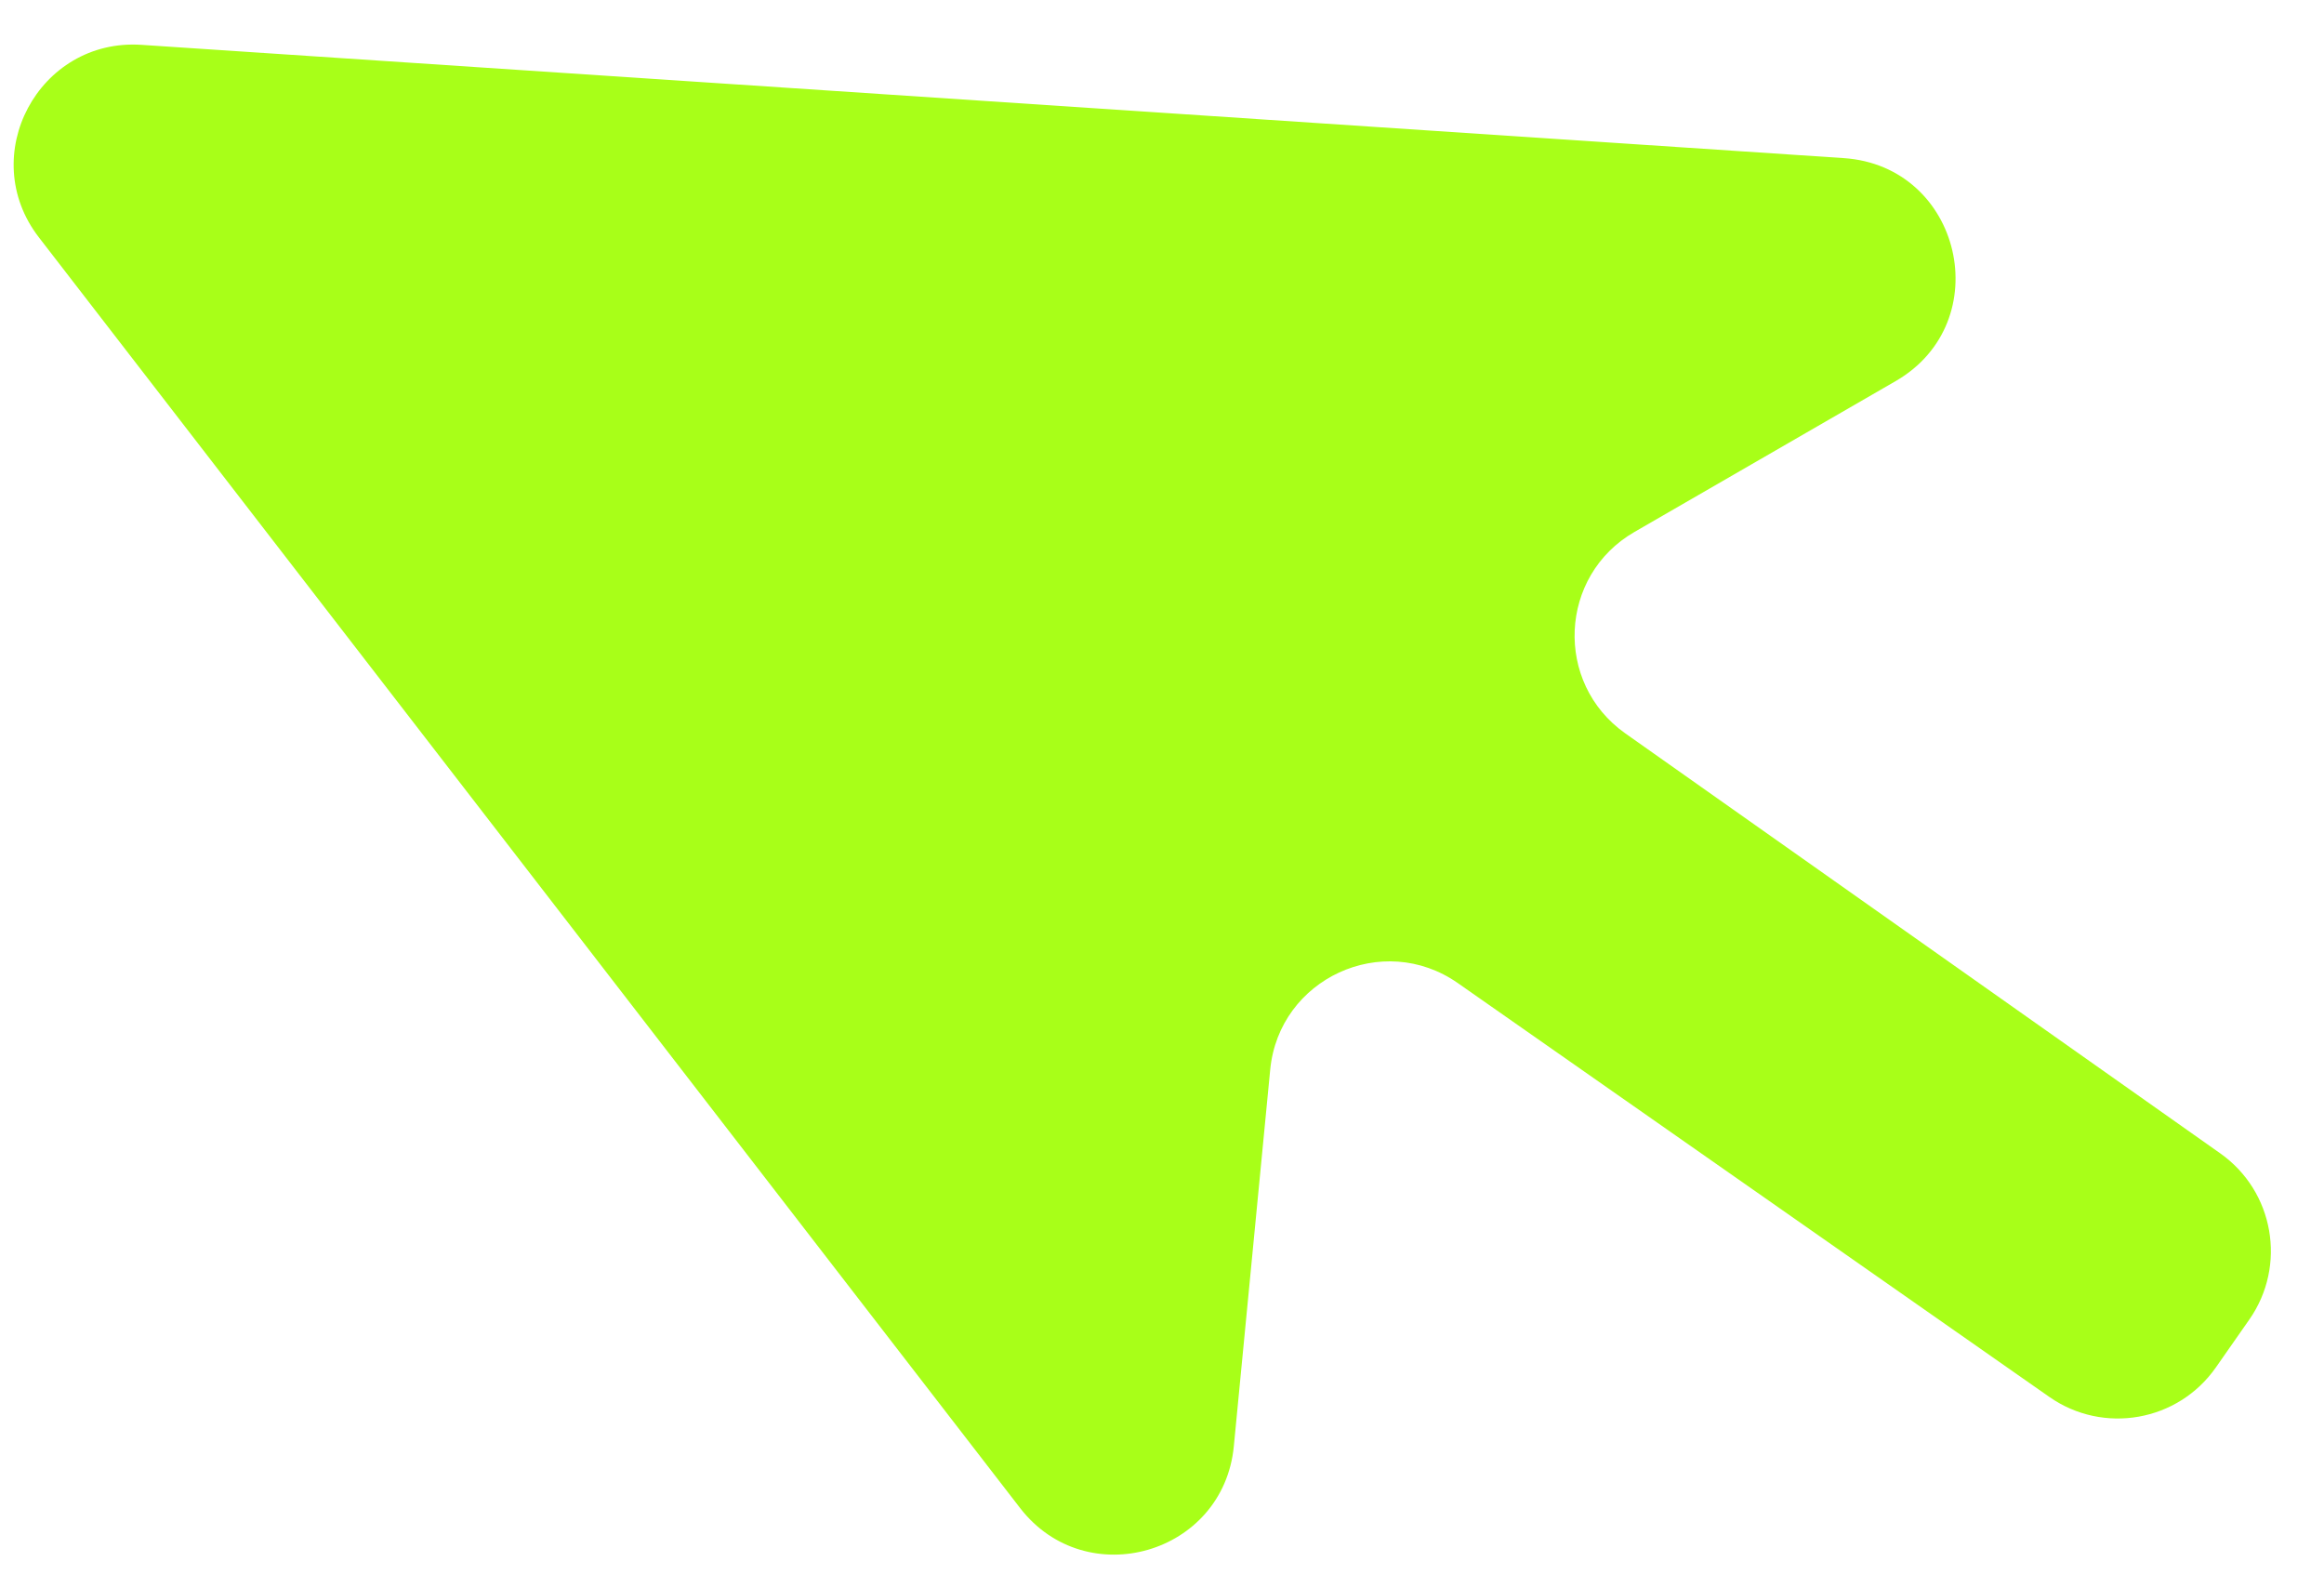
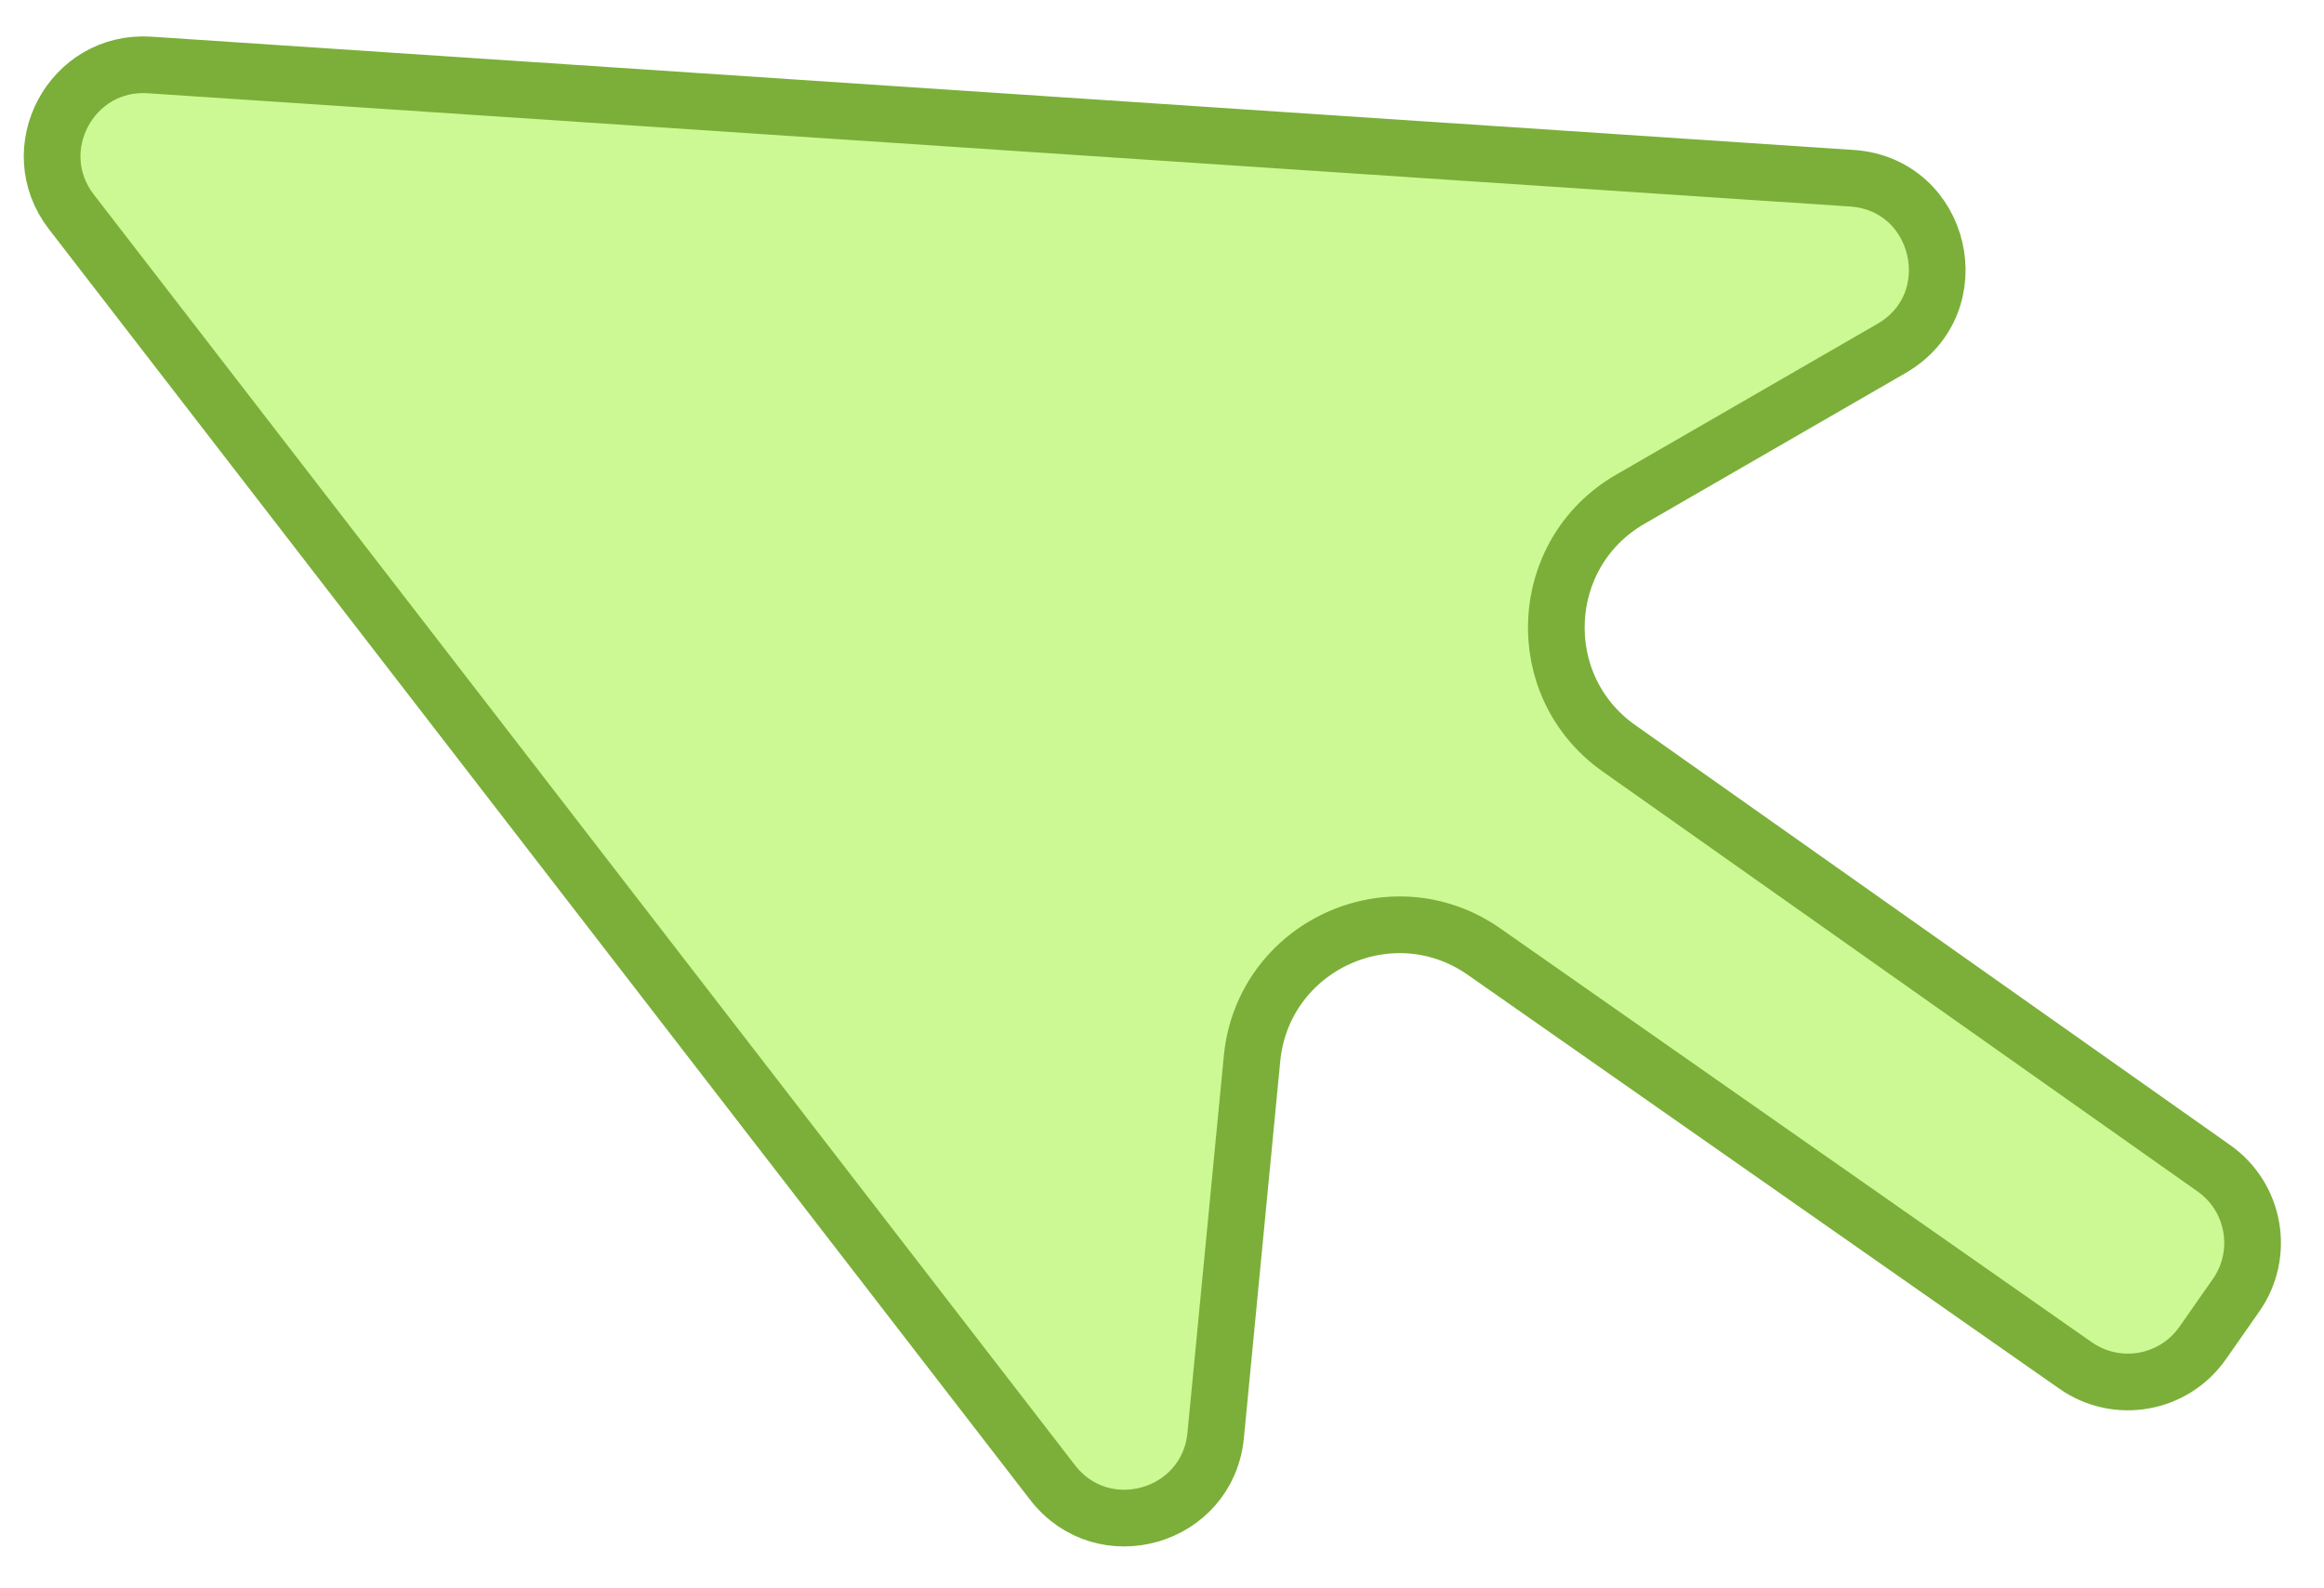
<svg xmlns="http://www.w3.org/2000/svg" width="41" height="28" viewBox="0 0 41 28" fill="none">
-   <path d="M39.092 24.121C38.424 25.076 37.108 25.308 36.153 24.64L25.719 17.341C24.395 16.415 22.564 17.26 22.409 18.868L21.767 25.512C21.583 27.416 19.165 28.113 17.996 26.6L0.686 4.187C-0.426 2.748 0.682 0.671 2.496 0.791L32.527 2.789C34.608 2.928 35.249 5.68 33.442 6.723L28.834 9.384C27.5 10.154 27.414 12.047 28.673 12.936L39.169 20.344C40.119 21.014 40.348 22.326 39.681 23.278L39.092 24.121Z" fill="#A8FF18" />
+   <path d="M36.617 24.086L26.183 16.787C24.545 15.642 22.28 16.686 22.088 18.675L21.447 25.32C21.306 26.773 19.461 27.305 18.569 26.15L1.259 3.737C0.411 2.639 1.256 1.054 2.64 1.146L32.671 3.144C34.259 3.25 34.748 5.35 33.37 6.146L28.762 8.806C27.111 9.759 27.005 12.101 28.562 13.2L39.058 20.608C39.783 21.119 39.958 22.12 39.449 22.847L38.86 23.689C38.35 24.418 37.346 24.596 36.617 24.086Z" fill="#CCF994" stroke="#7BAF39" />
</svg>
